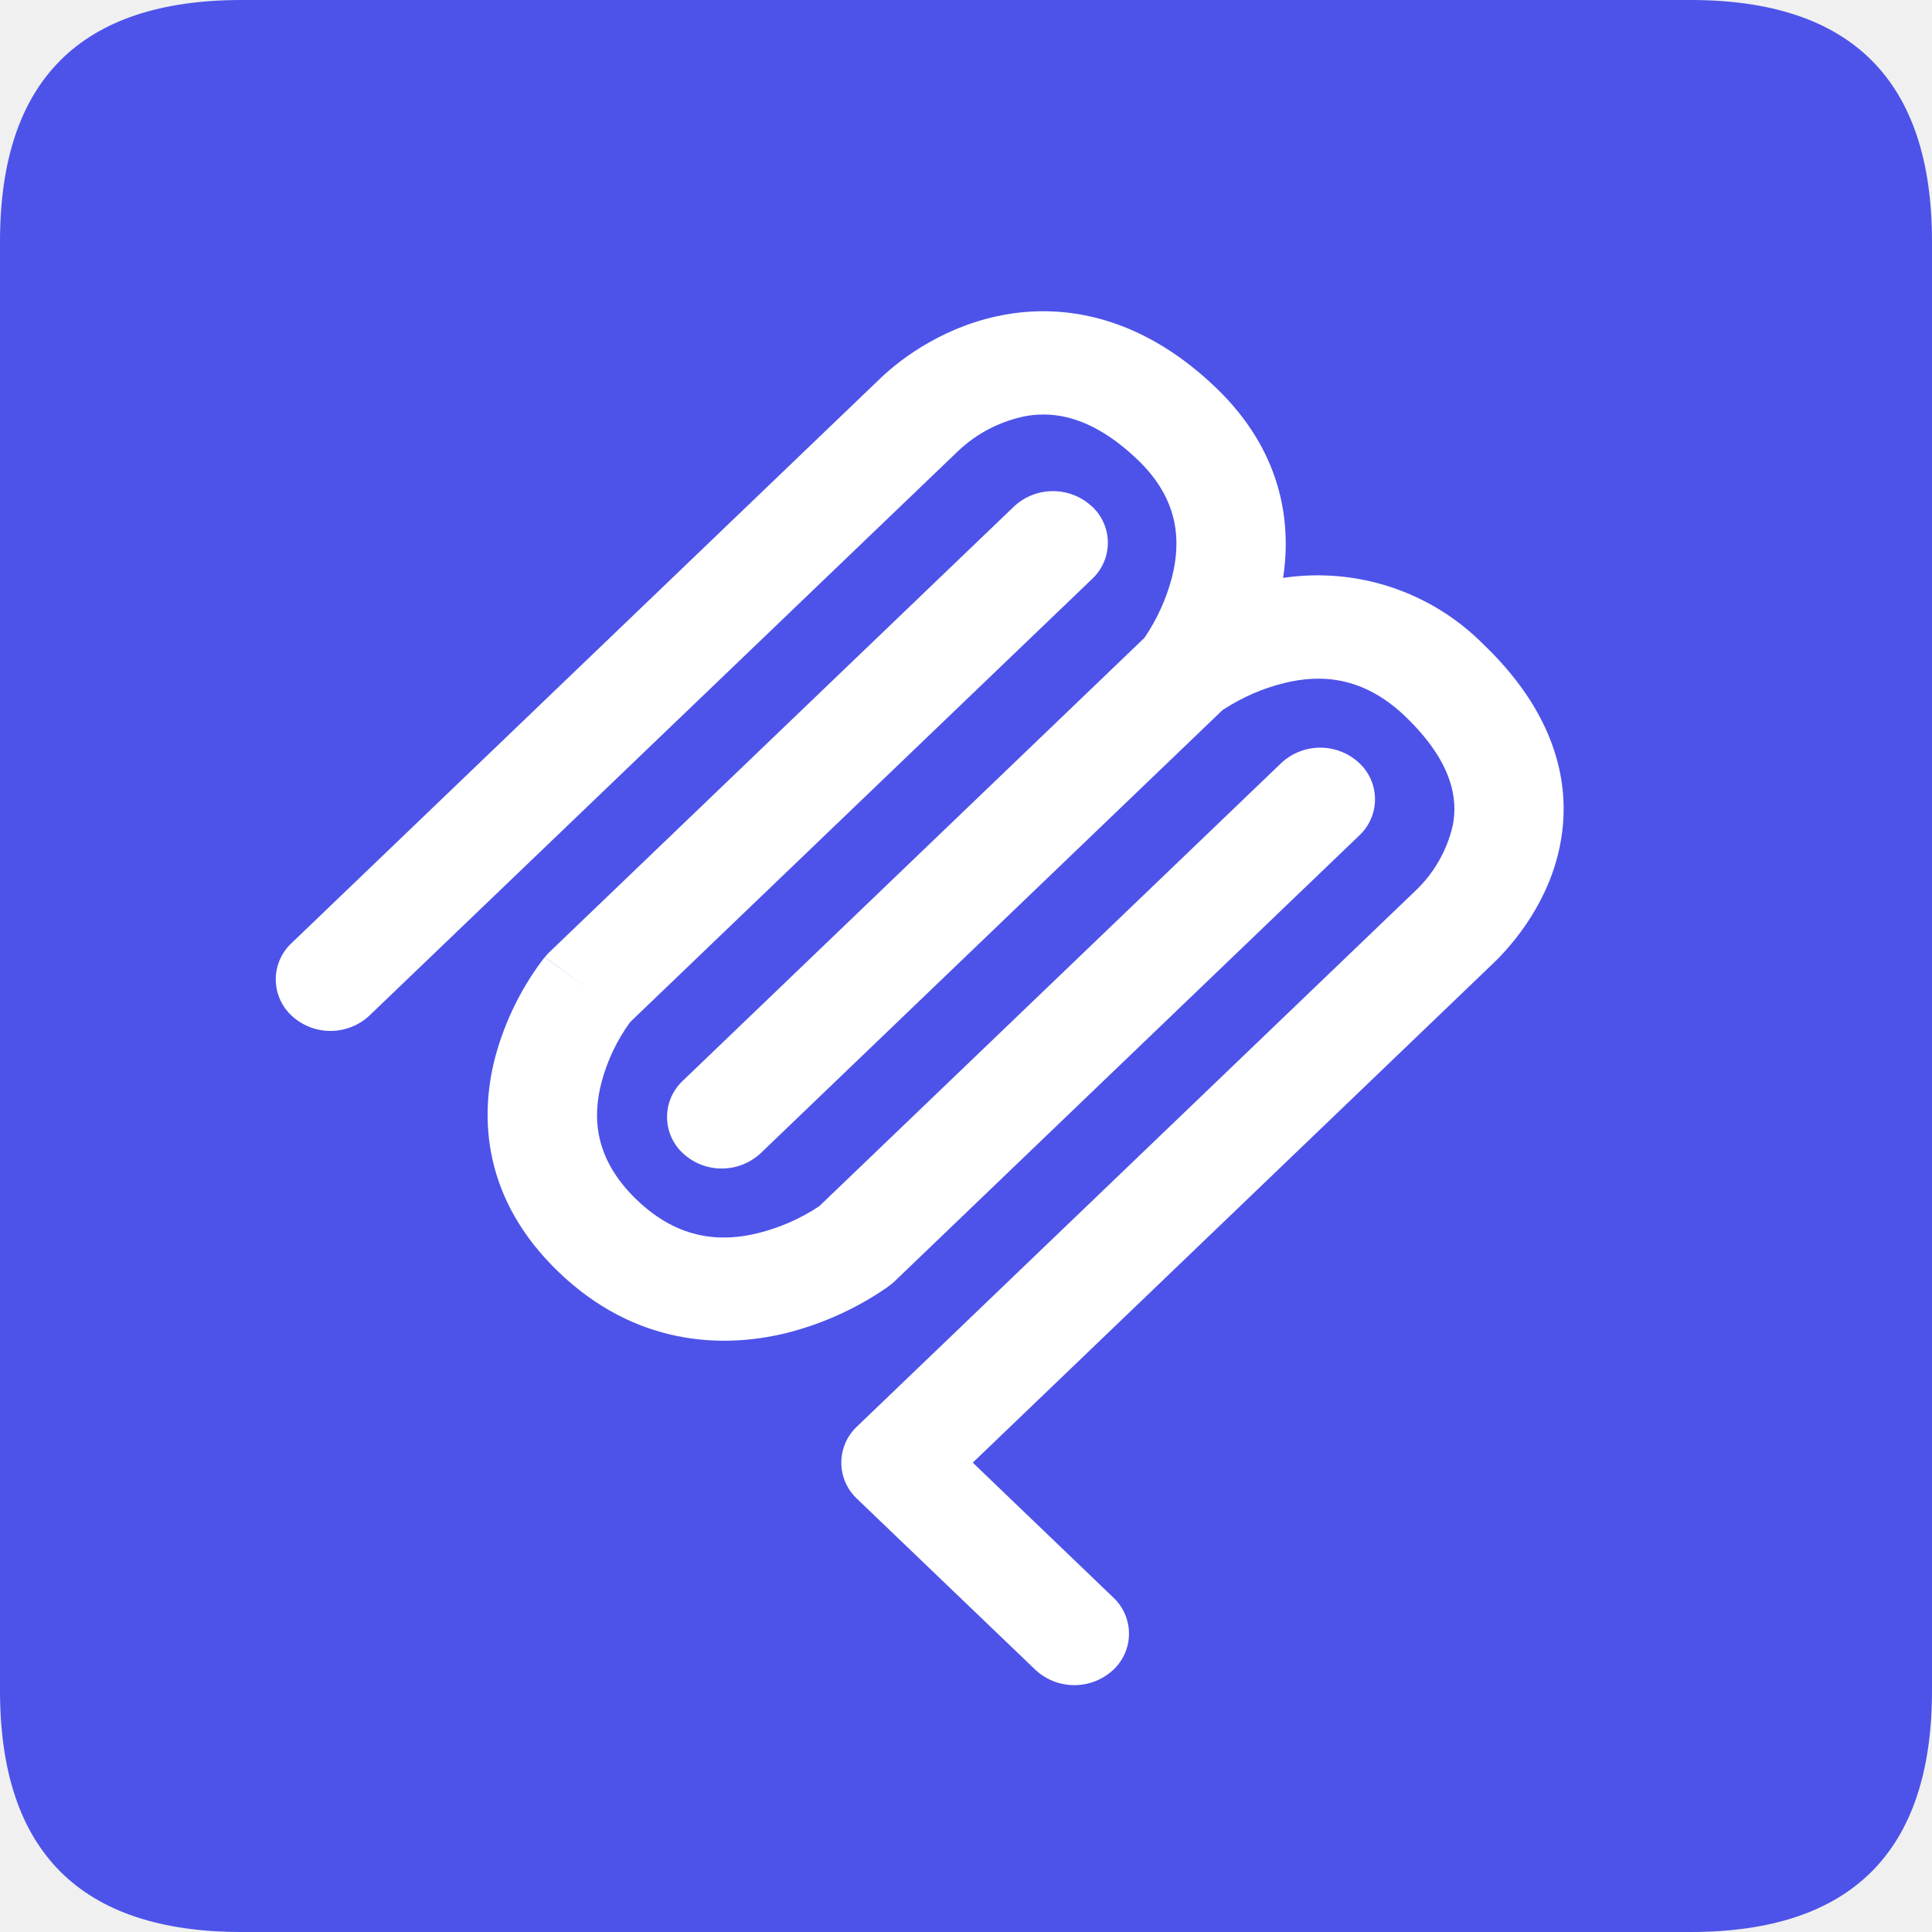
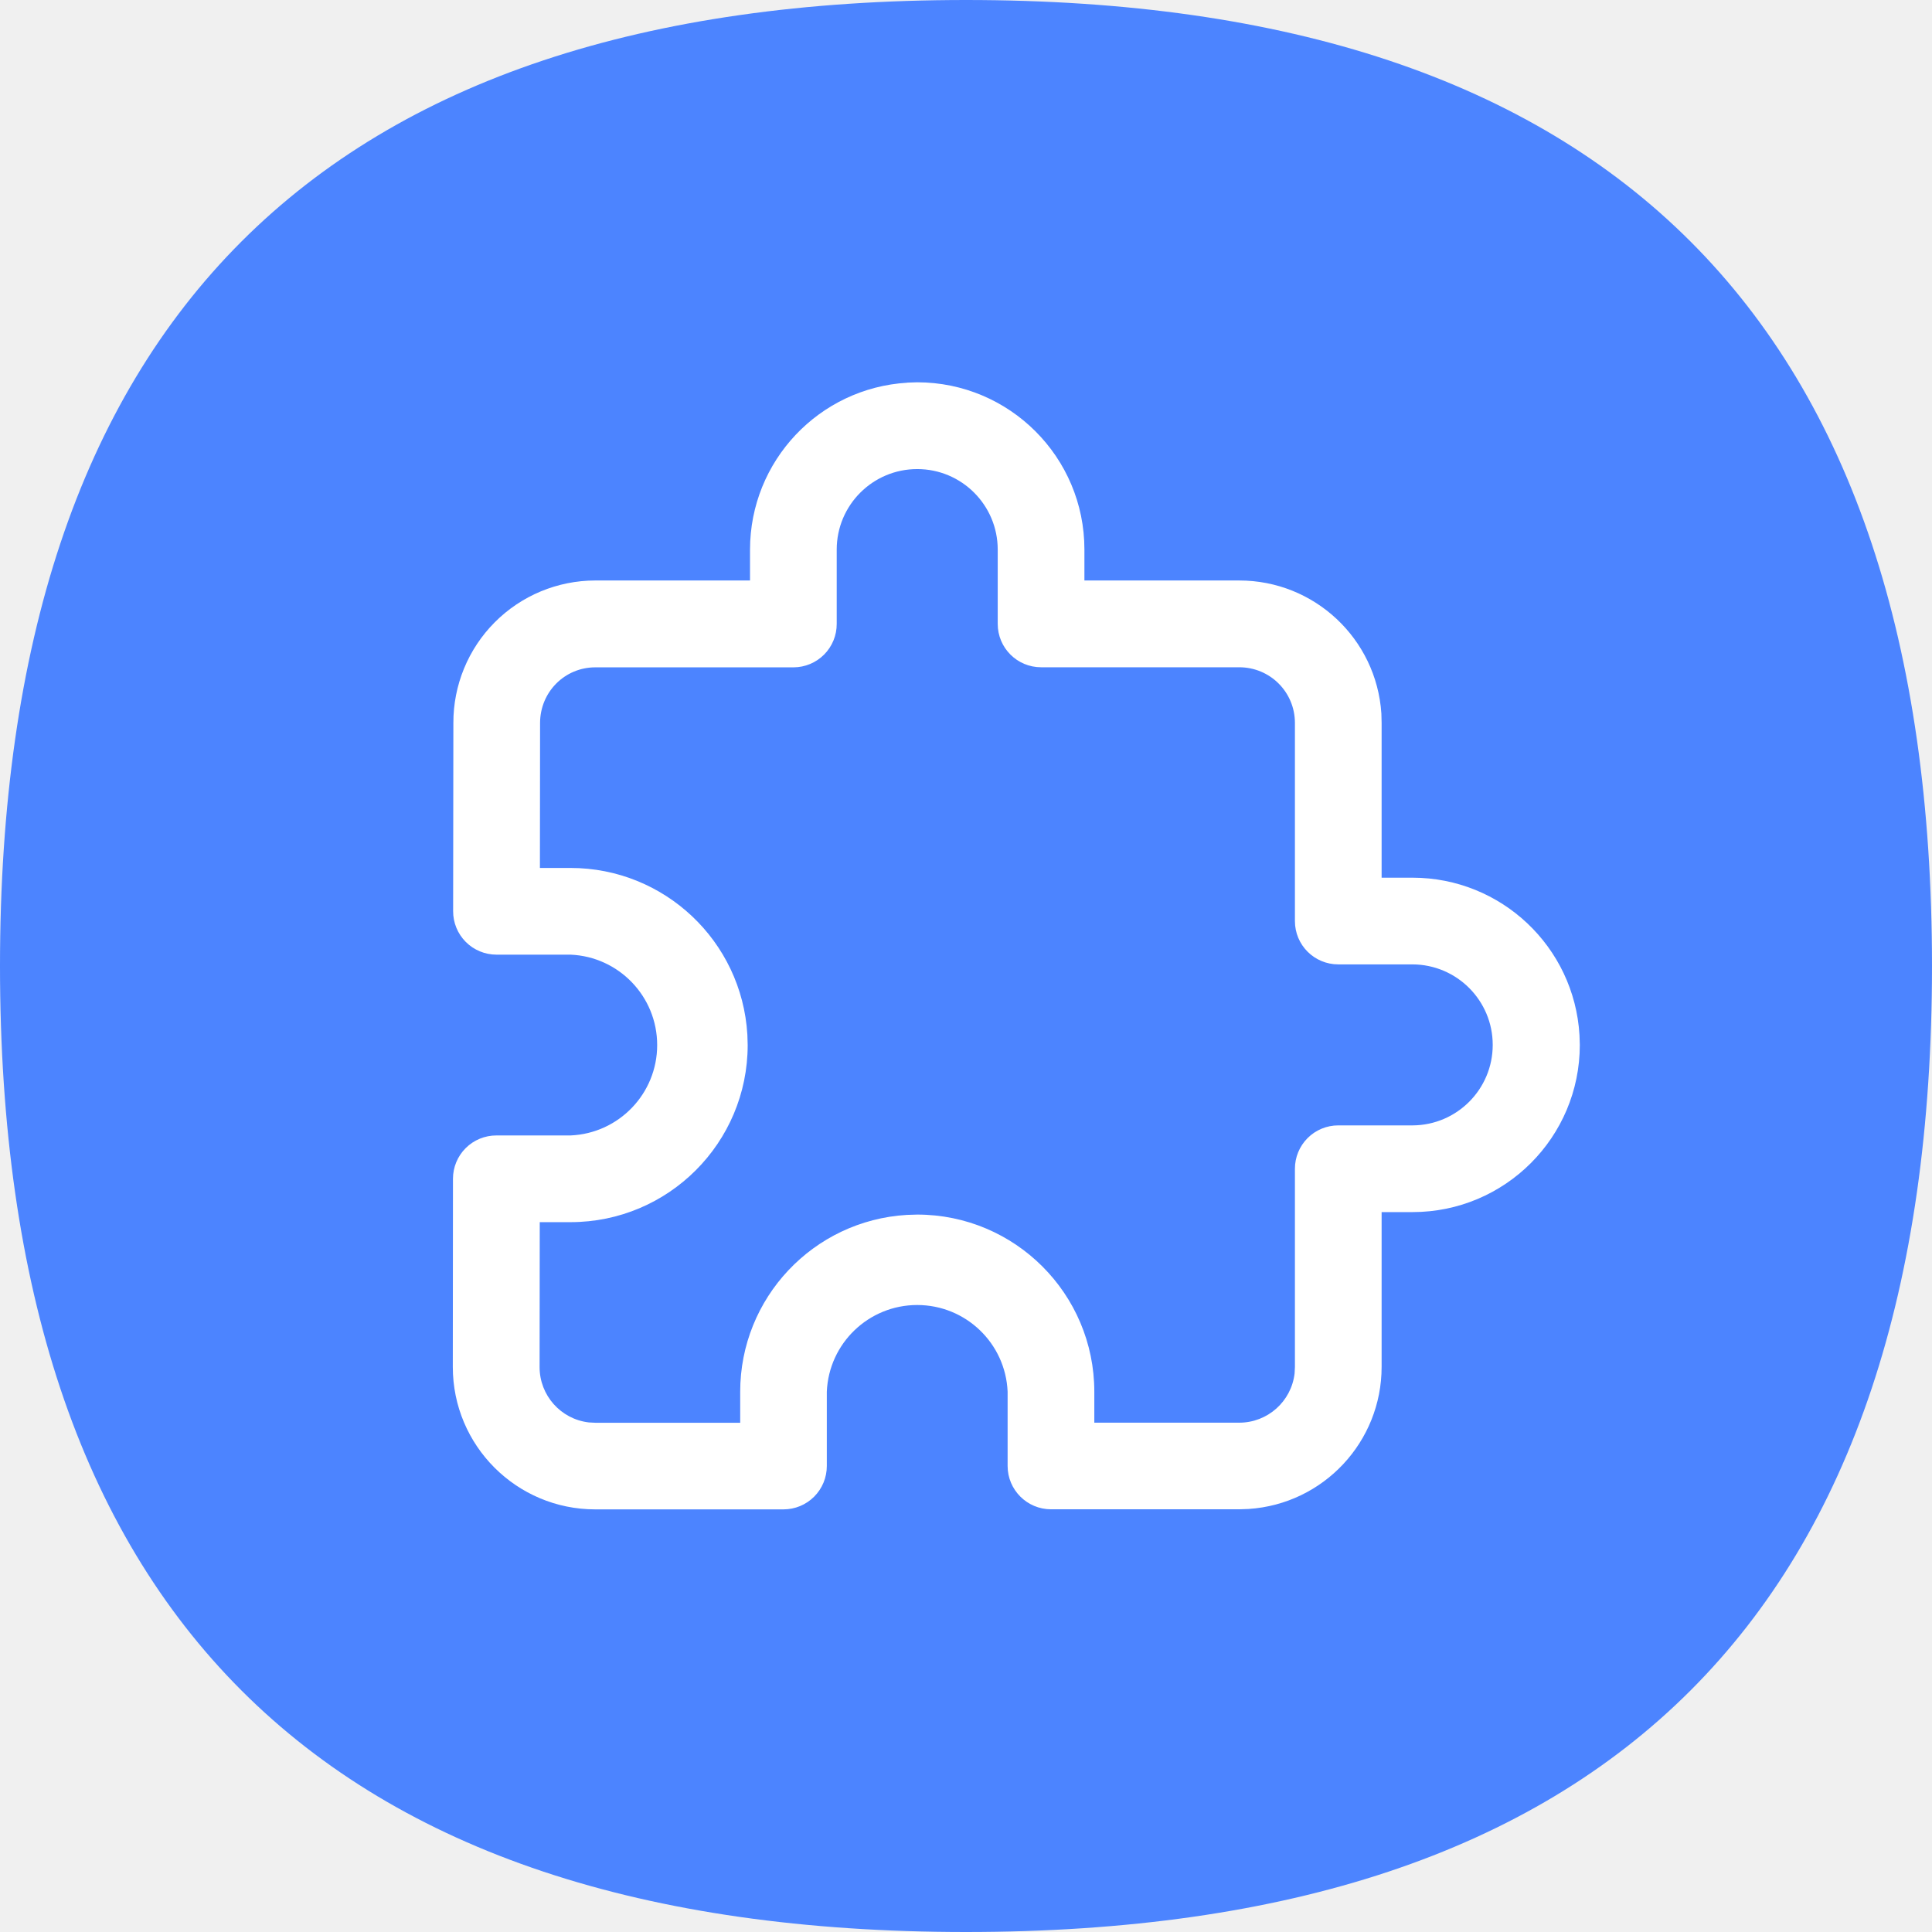
- <svg xmlns="http://www.w3.org/2000/svg" t="1761555835055" class="icon" viewBox="0 0 1024 1024" version="1.1" p-id="7545" width="512" height="512">
-   <path d="M0 0m128 0l768 0q128 0 128 128l0 768q0 128-128 128l-768 0q-128 0-128-128l0-768q0-128 128-128Z" fill="#4D53E8" p-id="7546" />
-   <path d="M544.32 220.416c-13.632 2.56-26.24 8.96-36.416 18.56L195.84 538.24a30.272 30.272 0 0 1-41.024 0.32 26.24 26.24 0 0 1-0.32-38.656L466.56 200.576c11.84-11.392 35.776-28.864 67.904-34.112 34.304-5.568 73.216 3.712 110.016 39.04 34.688 33.28 40.192 70.72 35.584 100.8a123.776 123.776 0 0 1 106.048 35.072c37.44 35.84 47.04 72.896 40.96 105.408-5.632 30.592-24.384 53.056-35.84 64l-275.648 264.448 74.432 71.424a26.24 26.24 0 0 1-0.32 38.72 30.272 30.272 0 0 1-40.96-0.384l-94.464-90.56a26.24 26.24 0 0 1 0-38.4l295.68-283.648a69.12 69.12 0 0 0 20.096-35.072c2.56-13.376 0.384-32.96-25.216-57.6-22.656-21.696-45.312-22.272-64-17.728a105.216 105.216 0 0 0-32 13.824l-0.768 0.448L403.2 611.2a30.272 30.272 0 0 1-40.96 0.32 26.24 26.24 0 0 1-0.384-38.656l244.608-234.688 0.384-0.512c6.528-9.664 11.392-20.48 14.336-31.744 4.8-18.944 3.84-41.088-18.048-62.08-24.64-23.68-44.8-25.728-58.816-23.424z" fill="#FFFFFF" p-id="7547" />
-   <path d="M578.496 268.16a26.24 26.24 0 0 1 0.32 38.72l-244.864 234.88a96.64 96.64 0 0 0-15.104 31.744c-4.864 18.368-4.096 40.576 18.624 62.4 22.656 21.76 45.44 22.272 64.128 17.728 11.584-2.88 22.656-7.68 32.64-14.336l244.864-234.88a30.272 30.272 0 0 1 40.96-0.32 26.24 26.24 0 0 1 0.448 38.656l-246.4 236.416a28.672 28.672 0 0 1-2.624 2.176l-0.128 0.064-0.128 0.128-0.32 0.256-0.96 0.704-3.328 2.24a165.248 165.248 0 0 1-50.688 22.016c-33.92 8.064-79.424 6.208-119.808-32.512-40.192-38.592-42.048-81.92-33.664-113.92 4.992-18.56 13.504-36.096 25.088-51.52l0.768-0.96 0.256-0.32 0.128-0.128 22.976 16.64-22.912-16.704a27.904 27.904 0 0 1 2.24-2.496l246.4-236.352a30.272 30.272 0 0 1 41.024-0.32z" fill="#FFFFFF" p-id="7548" />
+ <svg xmlns="http://www.w3.org/2000/svg" viewBox="0 0 1024 1024" version="1.1" width="512" height="512">
+   <path d="M0 0m512 0l0 0q512 0 512 512l0 0q0 512-512 512l0 0q-512 0-512-512l0 0q0-512 512-512Z" fill="#4C84FF" />
+   <path d="M480.939 202.837a88.661 88.661 0 0 0-83.413 88.448v16.384H315.477a75.264 75.264 0 0 0-75.179 75.52l-0.128 99.755a22.955 22.955 0 0 0 22.955 23.04h39.253a47.957 47.957 0 0 1 0 95.829h-39.253a22.955 22.955 0 0 0-23.04 22.955L240 724.48a75.477 75.477 0 0 0 75.477 75.52h99.755a22.955 22.955 0 0 0 22.997-22.997v-39.381a47.957 47.957 0 0 1 95.829 0v39.381c0 12.672 10.325 22.955 22.997 22.955h99.755l4.949-0.171a75.477 75.477 0 0 0 70.528-75.349v-82.005h16.427c48.939 0 88.619-39.68 88.619-88.619l-0.171-5.205a88.661 88.661 0 0 0-88.448-83.413h-16.427V383.147l-0.128-4.949a75.477 75.477 0 0 0-75.349-70.528h-82.048v-16.427c0-48.939-39.68-88.576-88.619-88.619l-5.205 0.171z m5.205 45.781a42.667 42.667 0 0 1 42.667 42.667V330.667c0 12.715 10.283 22.997 22.997 22.997h105.003c16.341 0 29.525 13.141 29.525 29.525v105.003c0 12.715 10.283 22.955 22.997 22.955h39.381a42.667 42.667 0 0 1 0 85.333H709.333a22.955 22.955 0 0 0-22.997 23.04v105.003l-0.171 3.413a29.525 29.525 0 0 1-29.355 26.112h-76.8v-16.427a93.909 93.909 0 0 0-93.867-93.867l-5.504 0.171A93.909 93.909 0 0 0 392.32 737.707v16.384h-76.8l-3.413-0.171a29.525 29.525 0 0 1-26.112-29.355l0.085-76.8h16.341a93.909 93.909 0 0 0 93.867-93.867l-0.171-5.547a93.909 93.909 0 0 0-93.739-88.32h-16.213l0.085-76.8c0-16.427 13.056-29.525 29.269-29.525h105.045A22.955 22.955 0 0 0 443.477 330.667v-39.381a42.667 42.667 0 0 1 42.667-42.667z" fill="#FFFFFF" />
</svg>
